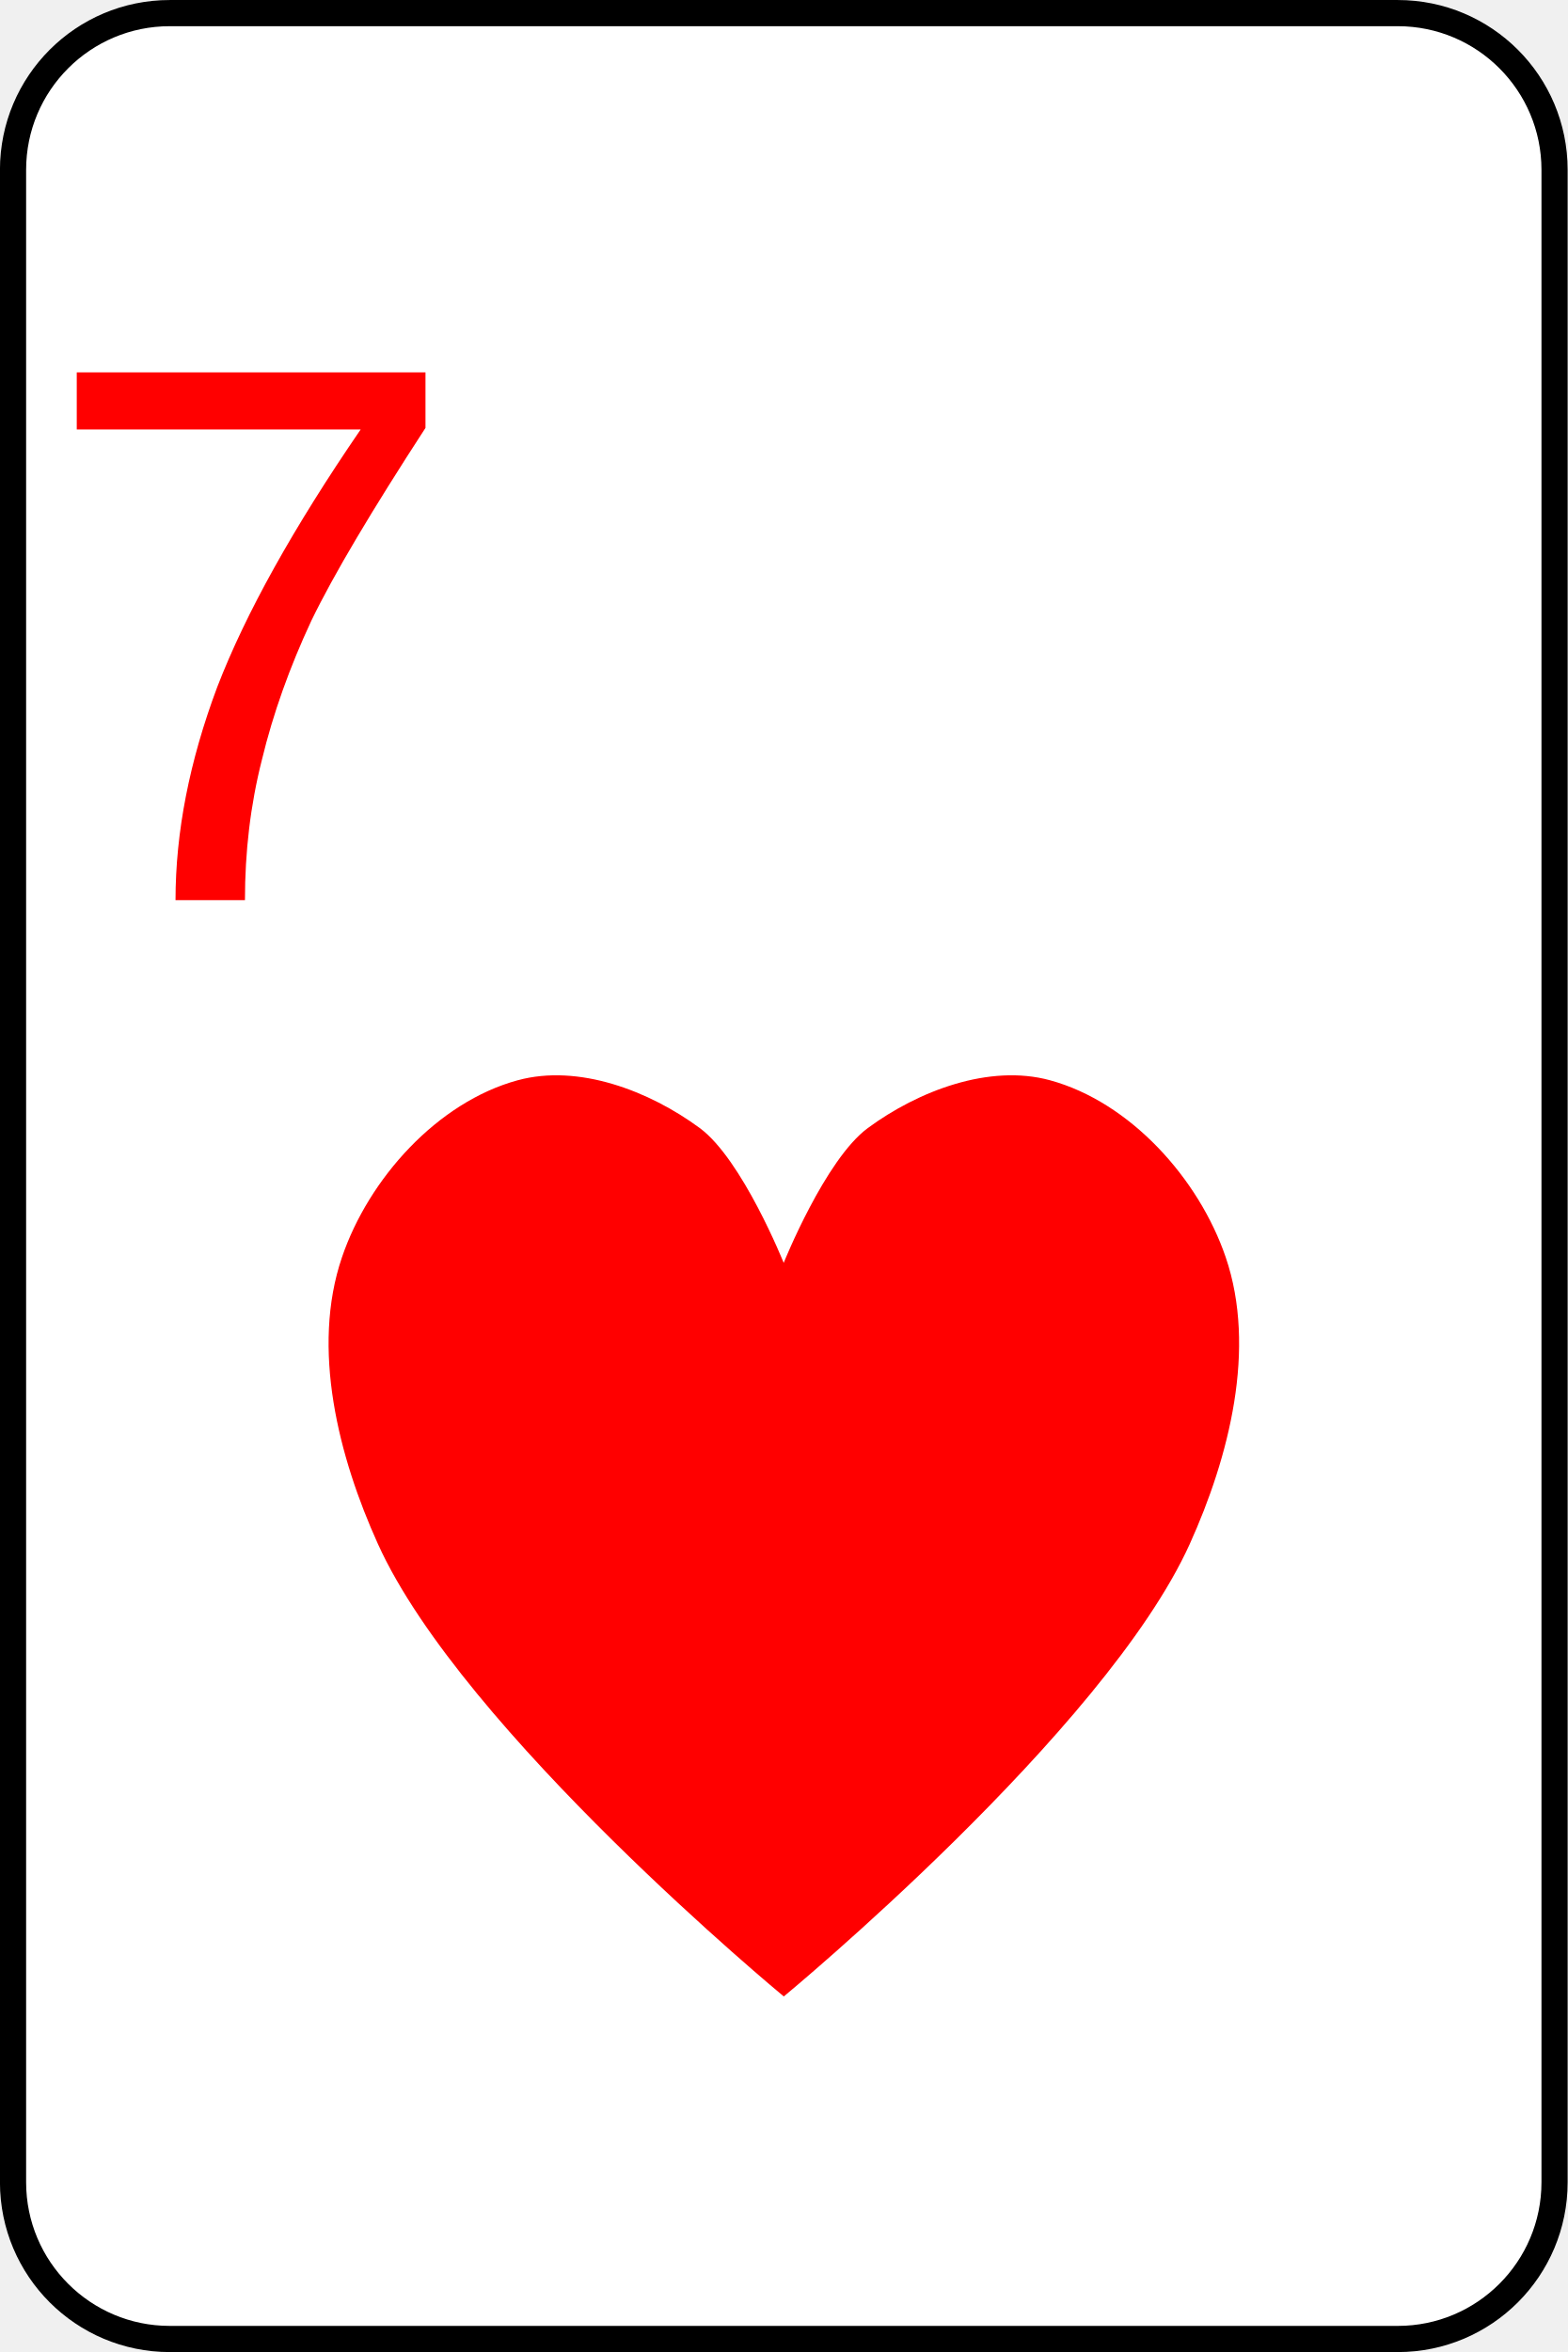
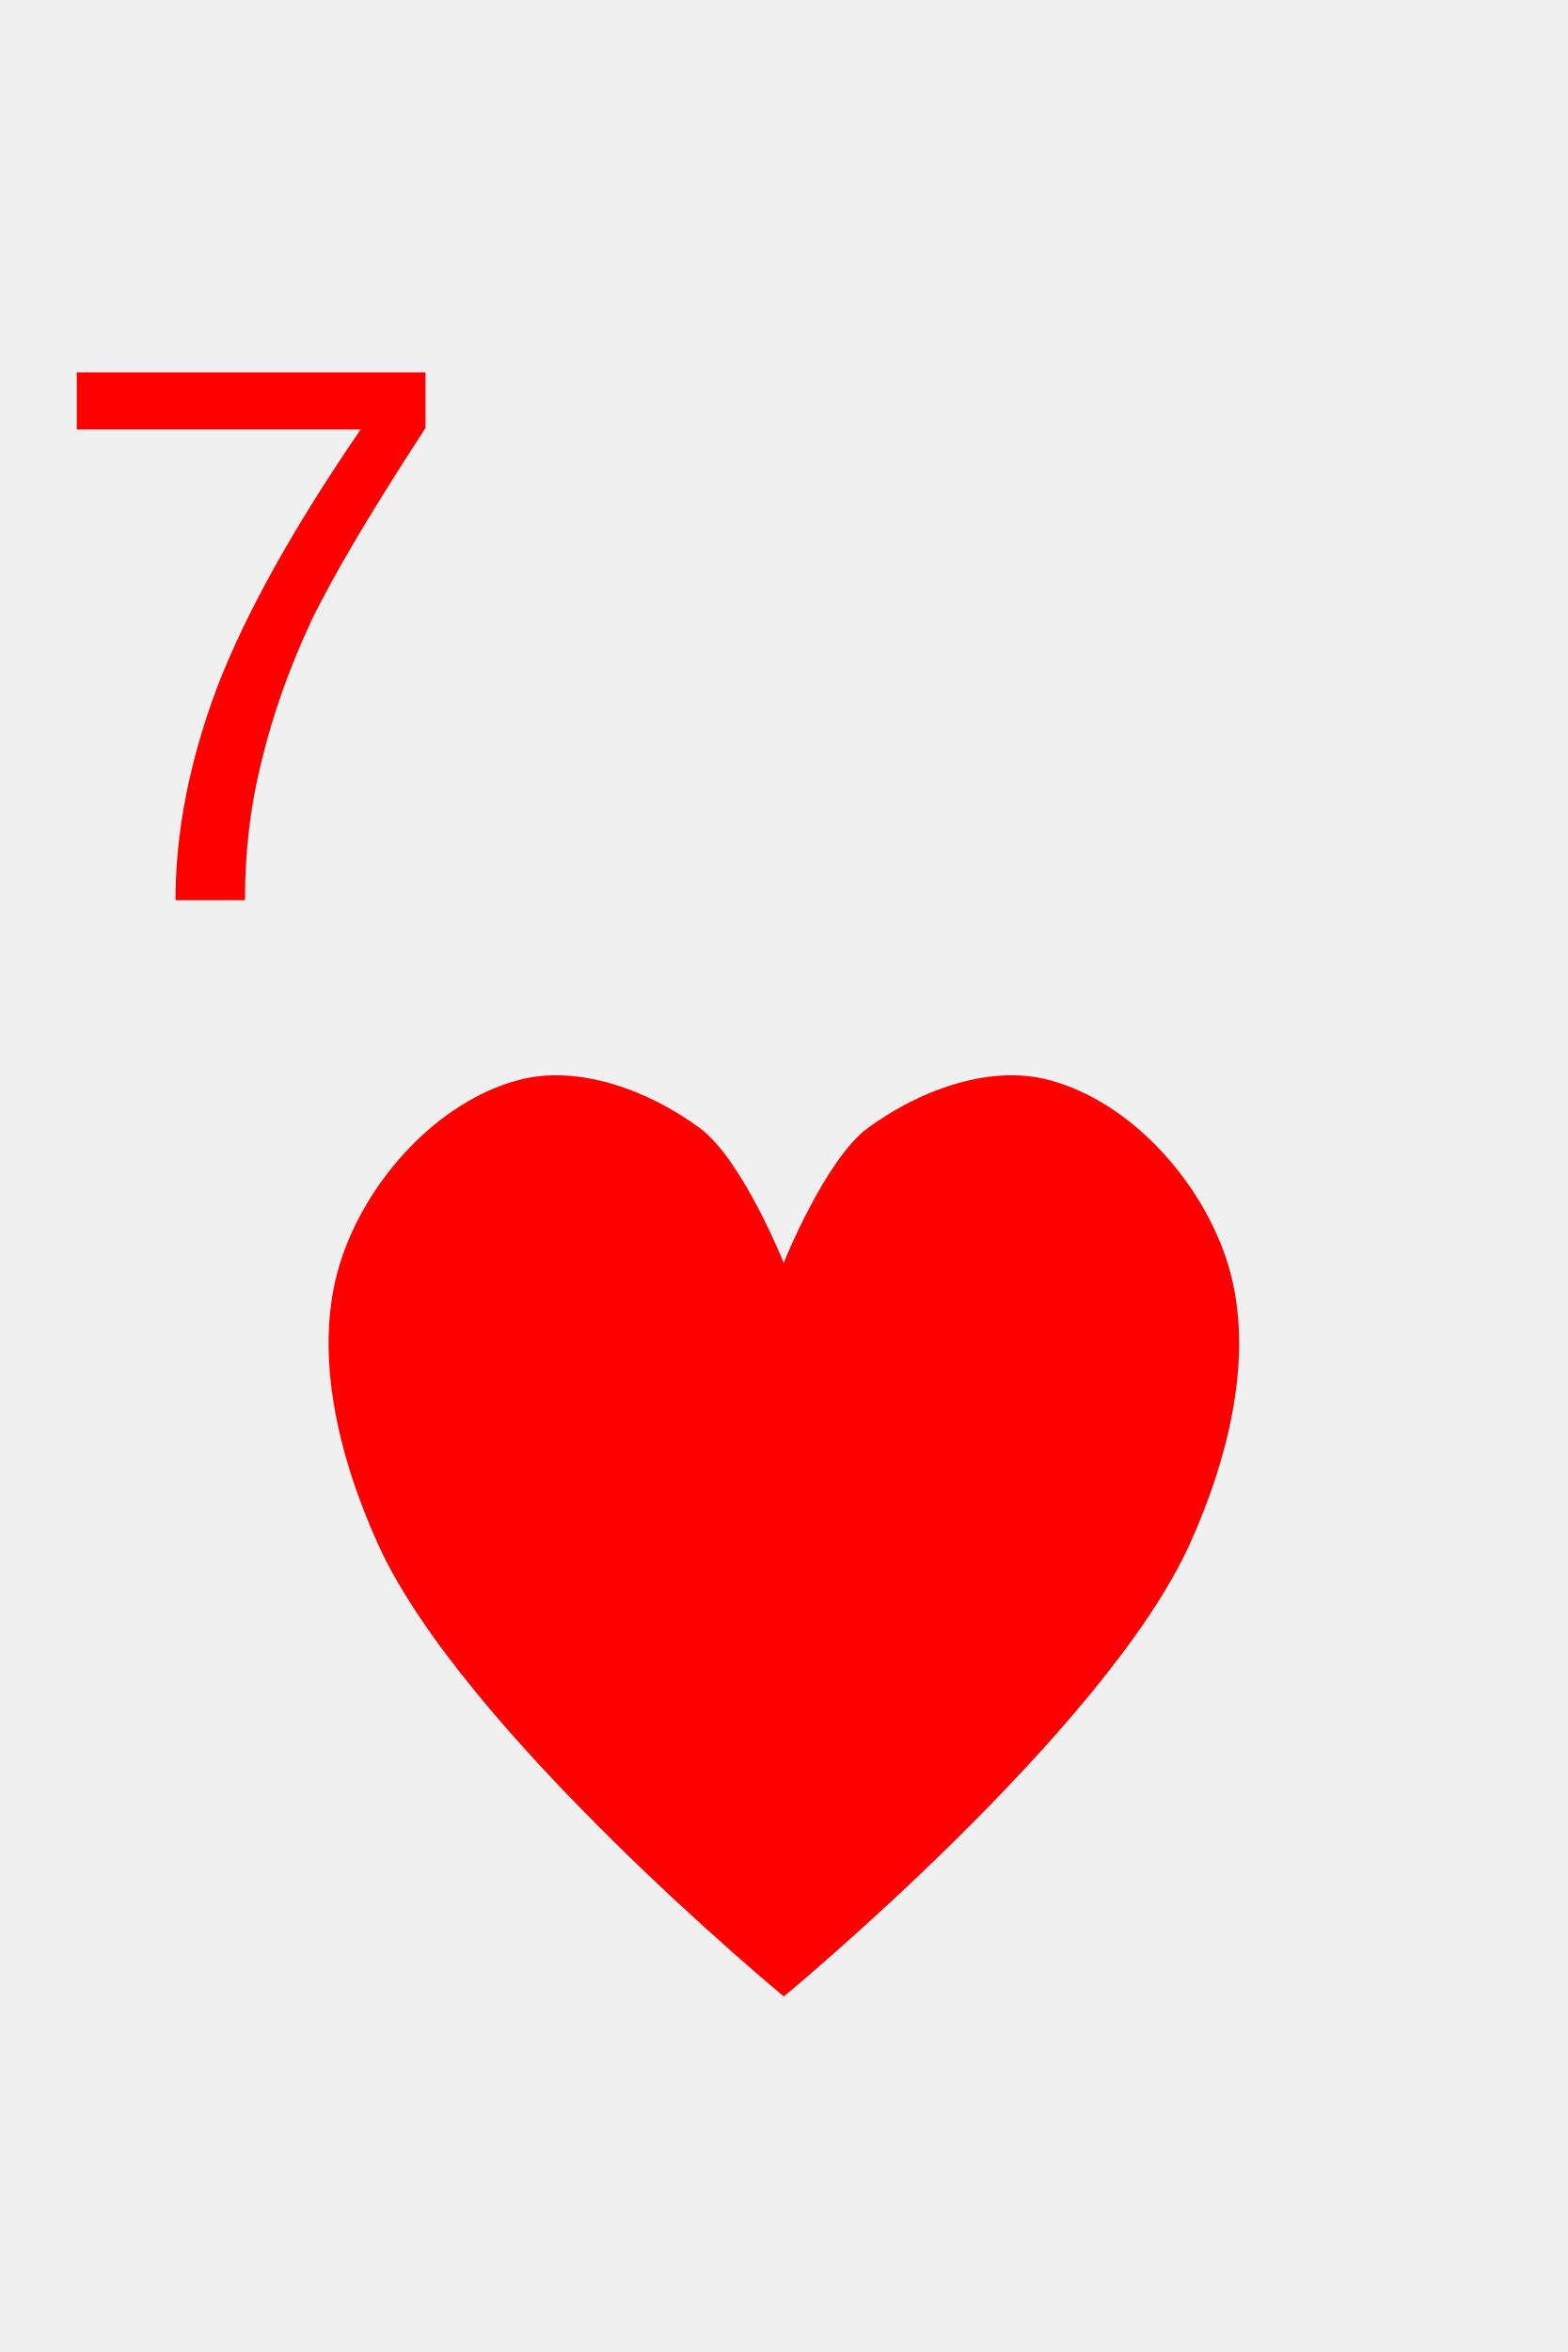
<svg xmlns="http://www.w3.org/2000/svg" width="60" height="90" viewBox="0 0 15.875 23.812" version="1.1" id="svg8">
  <defs id="defs2" />
  <g id="layer1" transform="translate(0,-273.1875)">
-     <rect style="opacity:1;fill:#ffffff;fill-opacity:1;fill-rule:nonzero;stroke:#000000;stroke-width:0.265;stroke-linecap:round;stroke-linejoin:miter;stroke-miterlimit:4;stroke-dasharray:none;stroke-opacity:1;paint-order:markers fill stroke" id="rect812" width="15.61" height="23.548" x="0.132" y="273.32" ry="1.587" />
    <path style="display:inline;opacity:1;fill:#ff0000;fill-opacity:1;fill-rule:nonzero;stroke:none;stroke-width:0.708;stroke-linecap:round;stroke-linejoin:miter;stroke-miterlimit:4;stroke-dasharray:none;stroke-opacity:1;paint-order:markers stroke fill" d="m 5.243,284.124 c -0.812,0.221 -1.509,0.995 -1.78,1.792 -0.315,0.923 -0.035,2.021 0.364,2.903 0.857,1.895 4.11,4.581 4.11,4.581 0,0 3.254,-2.686 4.111,-4.581 0.399,-0.882 0.679,-1.98 0.364,-2.903 -0.272,-0.797 -0.968,-1.571 -1.78,-1.792 -0.613,-0.167 -1.332,0.107 -1.844,0.484 -0.432,0.318 -0.852,1.365 -0.852,1.365 0,0 -0.419,-1.047 -0.85,-1.365 -0.511,-0.377 -1.229,-0.651 -1.842,-0.484 z" id="path827" />
    <text id="text977" y="282.302" x="7.941" style="font-style:normal;font-variant:normal;font-weight:normal;font-stretch:normal;font-size:7.767px;line-height:1.25;font-family:Arial;-inkscape-font-specification:Arial;text-align:center;letter-spacing:0px;word-spacing:0px;text-anchor:middle;display:inline;fill:#ff0000;fill-opacity:1;stroke:none;stroke-width:0.194" xml:space="preserve">
      <tspan style="font-style:normal;font-variant:normal;font-weight:normal;font-stretch:normal;font-family:Arial;-inkscape-font-specification:Arial;text-align:center;text-anchor:middle;fill:#ff0000;fill-opacity:1;stroke-width:0.194" y="282.302" x="7.941" id="tspan975">7</tspan>
    </text>
  </g>
</svg>
